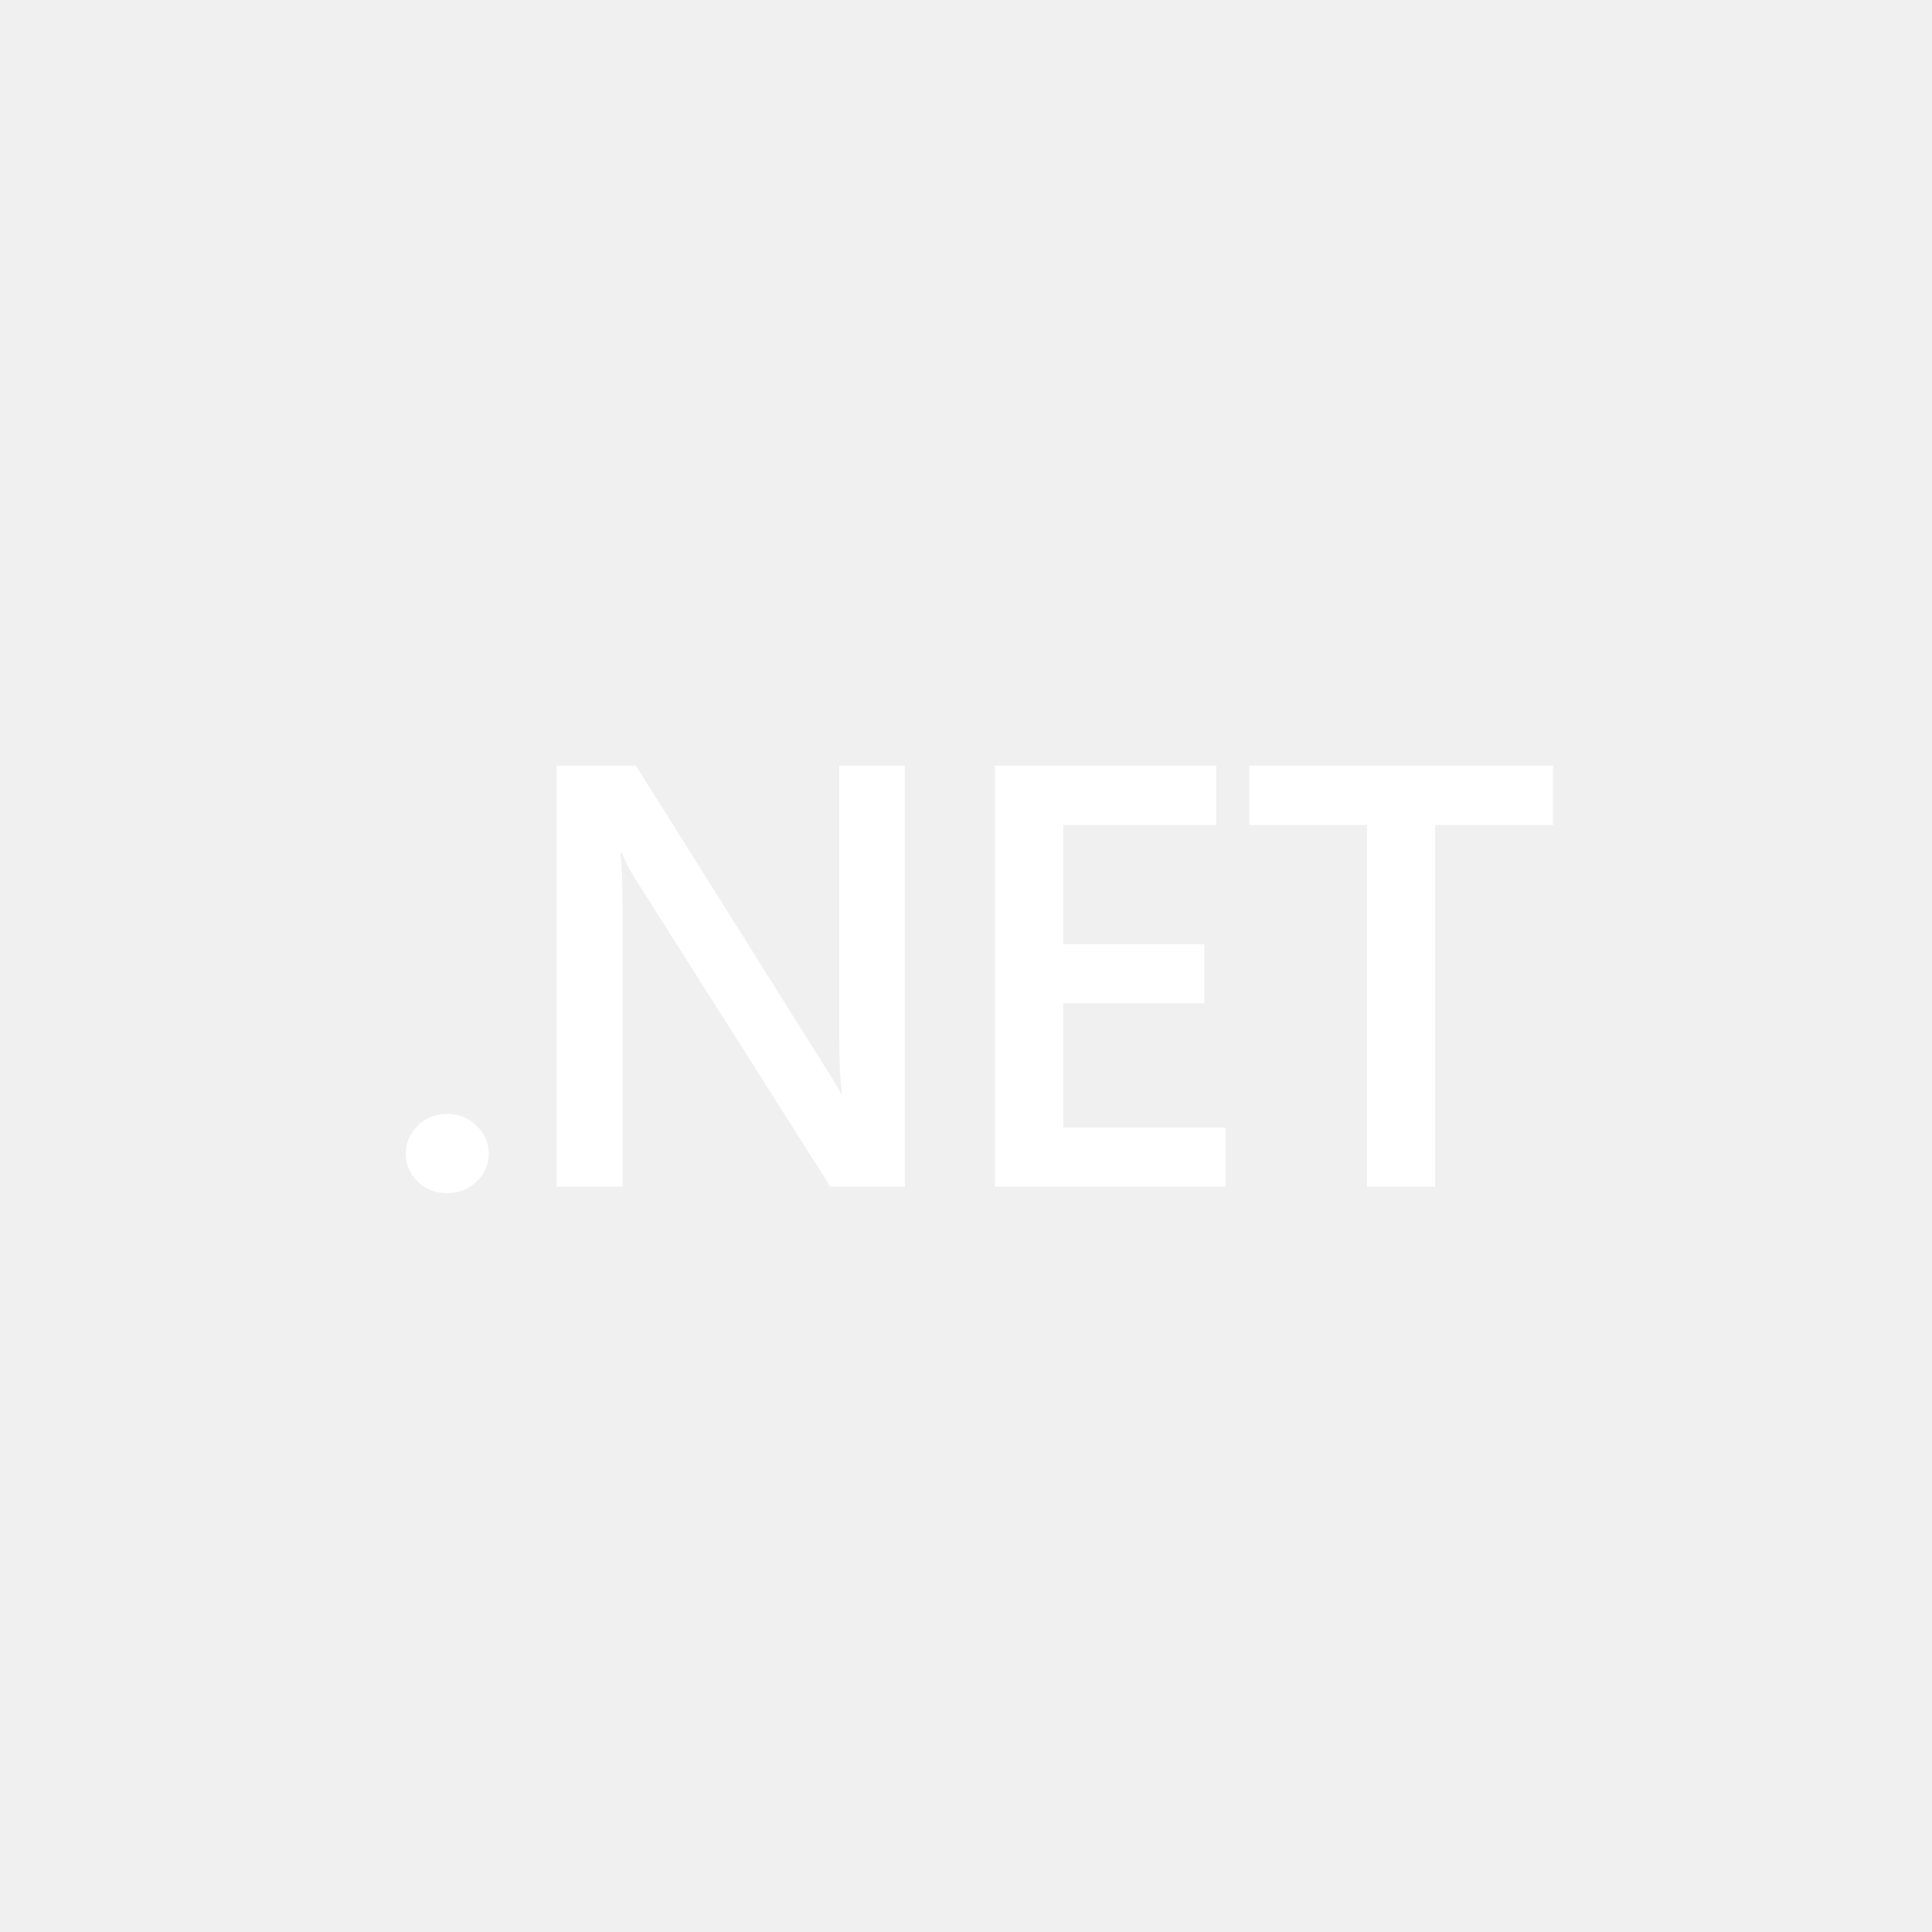
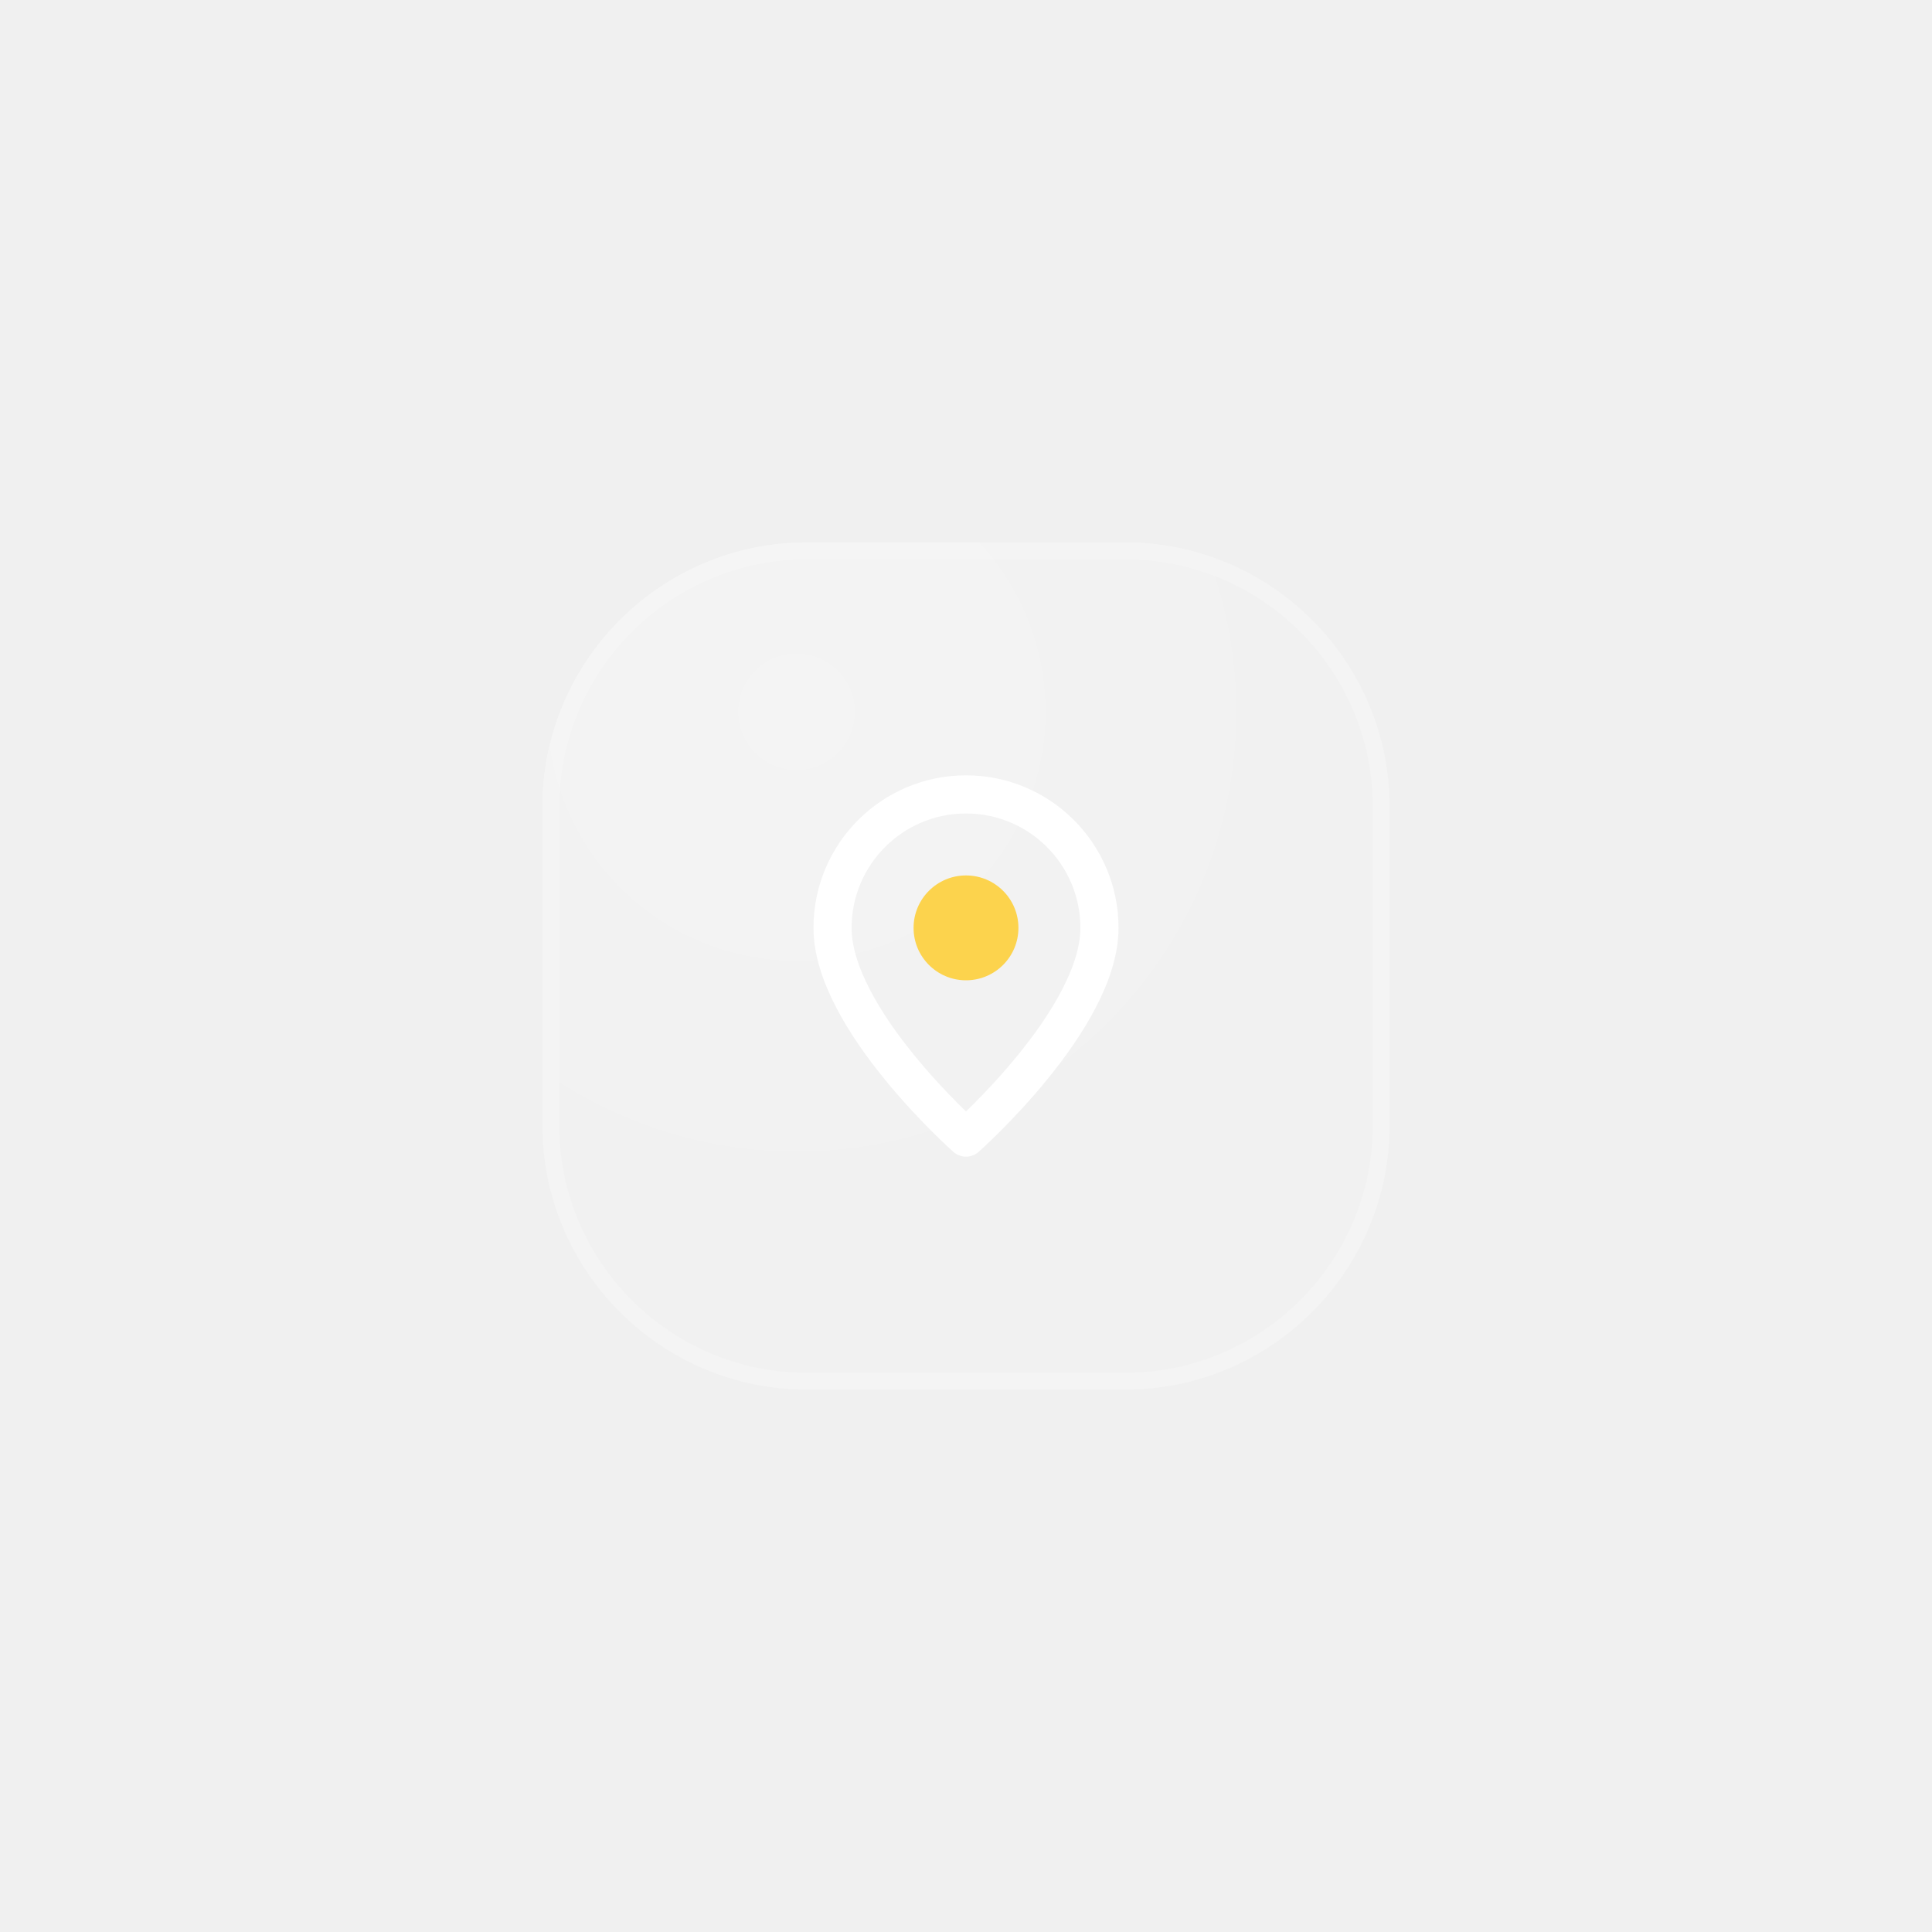
- <svg xmlns="http://www.w3.org/2000/svg" width="456" height="456" viewBox="0 0 456 456" version="1.1" xml:space="preserve" style="fill-rule:evenodd;clip-rule:evenodd;stroke-linejoin:round;stroke-miterlimit:2;">
-   <path d="m 105.5,281.609 c -2.703,0 -5.001,-0.9 -6.893,-2.702 -1.892,-1.848 -2.838,-4.042 -2.838,-6.582 0,-2.587 0.946,-4.804 2.838,-6.652 1.892,-1.848 4.19,-2.772 6.893,-2.772 2.748,0 5.068,0.924 6.96,2.772 1.937,1.848 2.906,4.064 2.906,6.652 0,2.54 -0.968,4.734 -2.906,6.582 -1.892,1.802 -4.212,2.702 -6.96,2.702 z" style="fill:#ffffff;fill-rule:nonzero;stroke-width:0.838" />
-   <path d="M 213.561,280.084 H 195.99 L 149.7,207.054 c -1.171,-1.848 -2.14,-3.765 -2.906,-5.751 h -0.406 c 0.361,2.125 0.541,6.675 0.541,13.65 v 65.132 h -15.543 v -99.36 h 18.719 l 44.737,71.298 c 1.892,2.957 3.109,4.989 3.649,6.098 h 0.27 c -0.45,-2.632 -0.676,-7.09 -0.676,-13.373 v -64.023 h 15.476 z" style="fill:#ffffff;fill-rule:nonzero;stroke-width:0.838" />
-   <path d="m 289.251,280.084 h -54.401 v -99.36 h 52.238 v 13.997 h -36.154 v 28.131 h 33.316 v 13.927 h -33.316 v 29.378 h 38.316 z" style="fill:#ffffff;fill-rule:nonzero;stroke-width:0.838" />
-   <path d="M 366.565,194.721 H 338.722 v 85.363 h -16.084 v -85.363 h -27.775 v -13.997 h 71.701 z" style="fill:#ffffff;fill-rule:nonzero;stroke-width:0.838" />
+ <svg xmlns="http://www.w3.org/2000/svg" width="456" height="456" viewBox="0 0 456 456">
+   <defs>
+     <radialGradient id="gloss" gradientUnits="userSpaceOnUse" cx="188" cy="168" r="212.6">
+       <stop offset="0" stop-color="#FFFFFF" stop-opacity="0.20" />
+       <stop offset="0.6" stop-color="#FFFFFF" stop-opacity="0" />
+     </radialGradient>
+   </defs>
+   <rect x="128" y="128" width="200" height="200" rx="62.5" fill="#FFFFFF" fill-opacity="0.10" />
+   <rect x="128" y="128" width="200" height="200" rx="62.5" fill="url(#gloss)" />
+   <rect x="130" y="130" width="196" height="196" rx="60.5" fill="none" stroke="#FFFFFF" stroke-opacity="0.18" stroke-width="4" />
+   <g transform="translate(174 174) scale(4.5)">
+     <path d="M12 21s-7-6.2-7-11a7 7 0 0 1 14 0c0 4.8-7 11-7 11z" fill="none" stroke="#FFFFFF" stroke-width="2" stroke-linecap="round" stroke-linejoin="round" />
+     <circle cx="12" cy="10" r="2.75" fill="#FCD34D" />
+   </g>
</svg>
